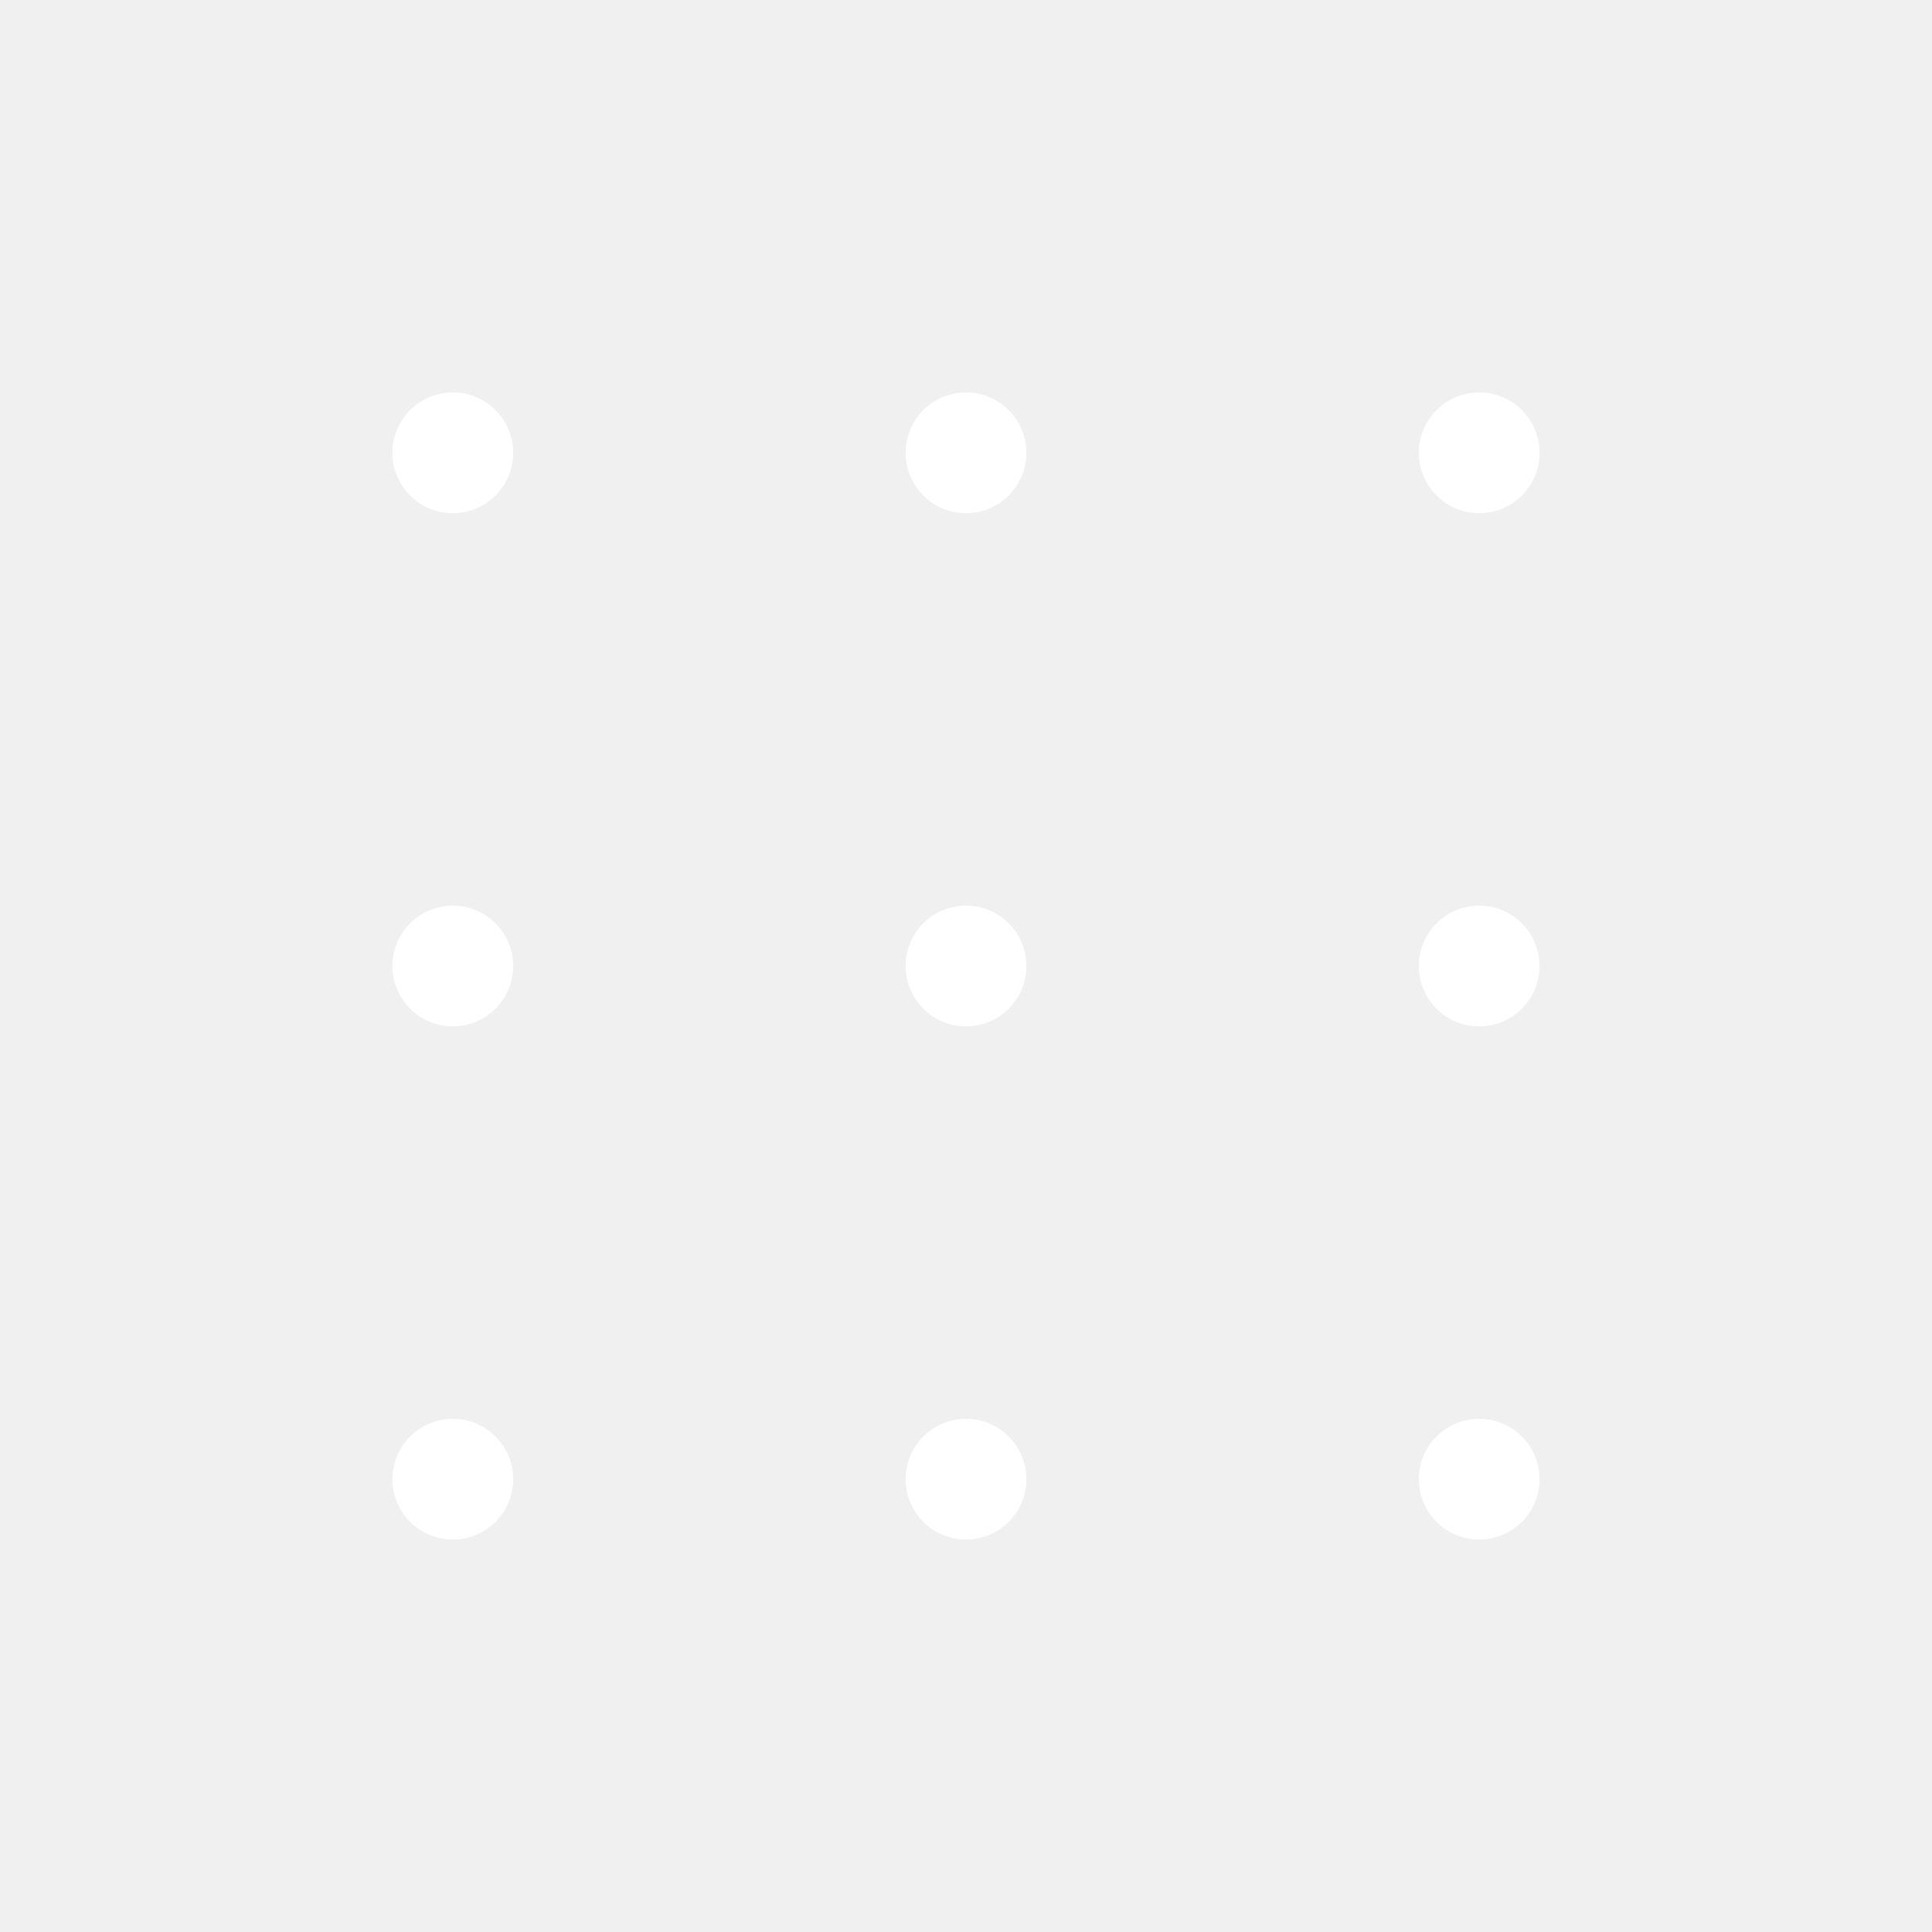
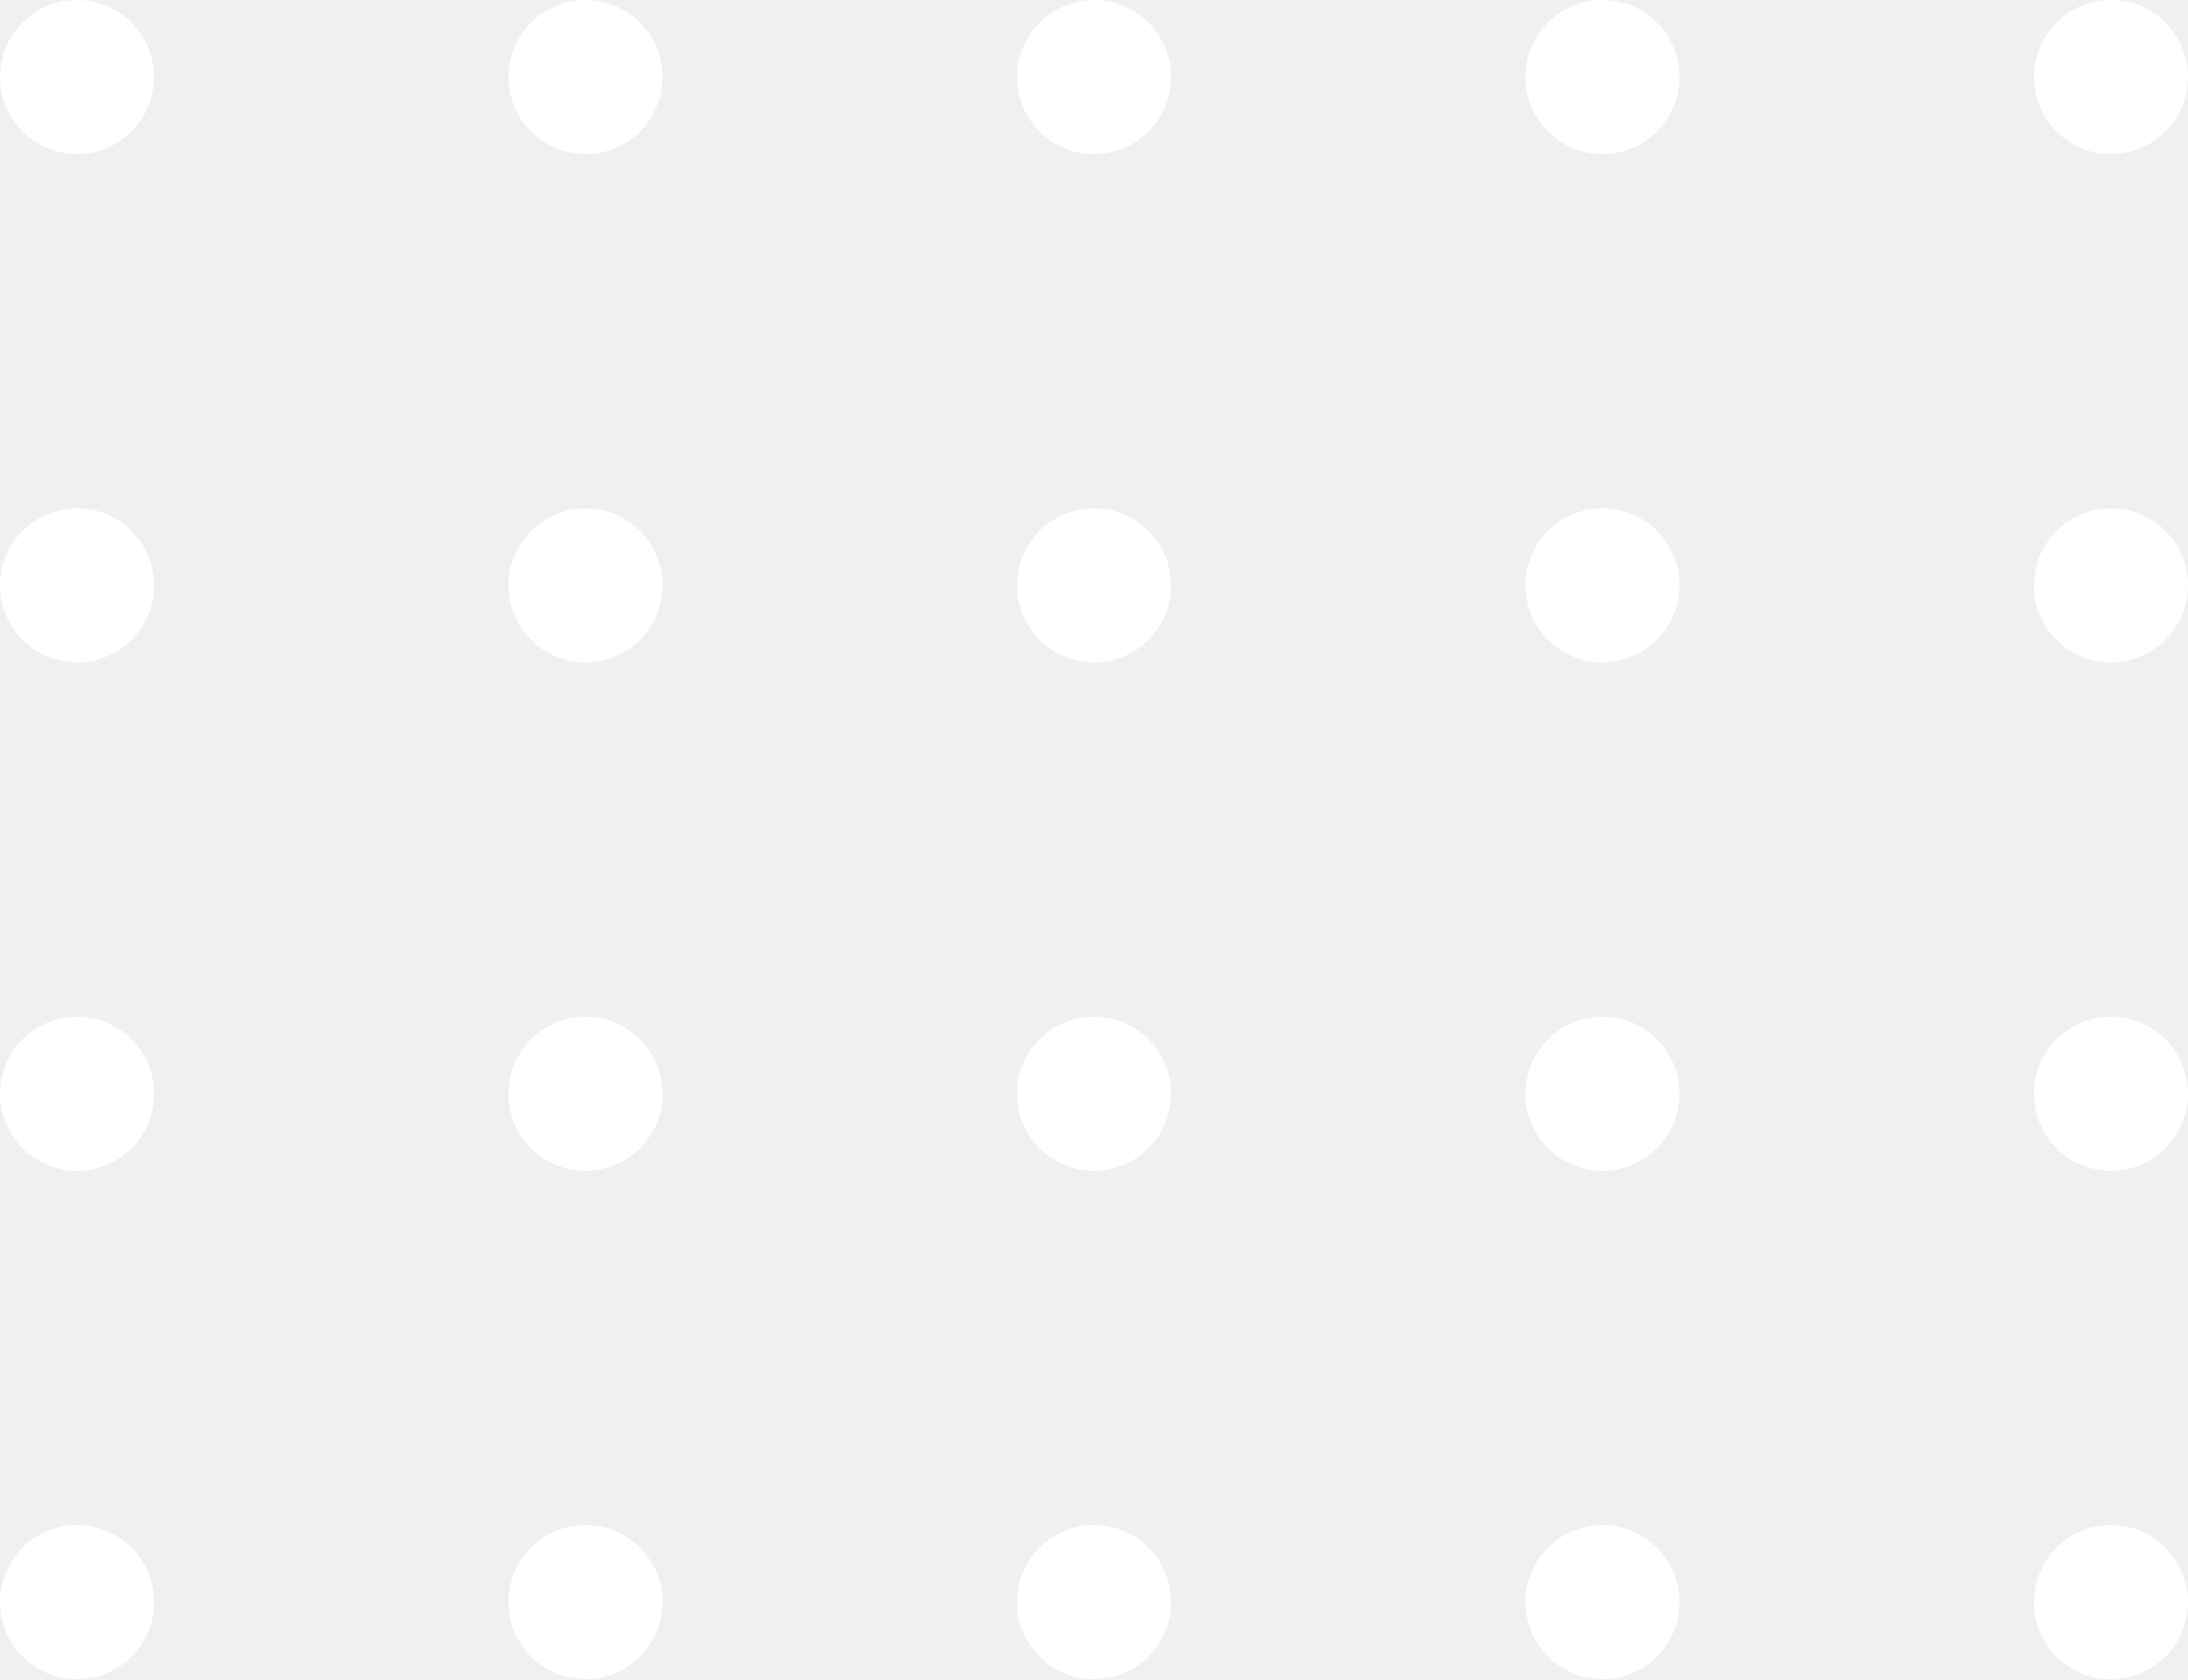
- <svg xmlns="http://www.w3.org/2000/svg" fill="#fff" width="98px" height="98px" viewBox="0 0 256.00 256.00" id="Flat" stroke="#000000" stroke-width="0.003">
-   <g id="SVGRepo_bgCarrier" stroke-width="0" />
-   <g id="SVGRepo_tracerCarrier" stroke-linecap="round" stroke-linejoin="round" />
-   <g id="SVGRepo_iconCarrier">
-     <path d="M68,60a8,8,0,1,1-8-8A8.009,8.009,0,0,1,68,60Zm60-8a8,8,0,1,0,8,8A8.009,8.009,0,0,0,128,52Zm68,16a8,8,0,1,0-8-8A8.009,8.009,0,0,0,196,68ZM60,188a8,8,0,1,0,8,8A8.009,8.009,0,0,0,60,188Zm68,0a8,8,0,1,0,8,8A8.009,8.009,0,0,0,128,188Zm68,0a8,8,0,1,0,8,8A8.009,8.009,0,0,0,196,188ZM60,120a8,8,0,1,0,8,8A8.009,8.009,0,0,0,60,120Zm68,0a8,8,0,1,0,8,8A8.009,8.009,0,0,0,128,120Zm68,0a8,8,0,1,0,8,8A8.009,8.009,0,0,0,196,120Z" />
+ <svg xmlns="http://www.w3.org/2000/svg" width="142" height="109" viewBox="0 0 142 109">
+   <g id="dots" transform="translate(-131 -963)">
+     <circle id="Ellipse_2" data-name="Ellipse 2" cx="5" cy="5" r="5" transform="translate(131 963)" fill="#fff" />
+     <circle id="Ellipse_2-2" data-name="Ellipse 2" cx="5" cy="5" r="5" transform="translate(164 963)" fill="#fff" />
+     <circle id="Ellipse_2-3" data-name="Ellipse 2" cx="5" cy="5" r="5" transform="translate(197 963)" fill="#fff" />
+     <circle id="Ellipse_2-4" data-name="Ellipse 2" cx="5" cy="5" r="5" transform="translate(230 963)" fill="#fff" />
+     <circle id="Ellipse_2-5" data-name="Ellipse 2" cx="5" cy="5" r="5" transform="translate(263 963)" fill="#fff" />
+     <circle id="Ellipse_2-6" data-name="Ellipse 2" cx="5" cy="5" r="5" transform="translate(131 996)" fill="#fff" />
+     <circle id="Ellipse_2-7" data-name="Ellipse 2" cx="5" cy="5" r="5" transform="translate(164 996)" fill="#fff" />
+     <circle id="Ellipse_2-8" data-name="Ellipse 2" cx="5" cy="5" r="5" transform="translate(197 996)" fill="#fff" />
+     <circle id="Ellipse_2-9" data-name="Ellipse 2" cx="5" cy="5" r="5" transform="translate(230 996)" fill="#fff" />
+     <circle id="Ellipse_2-10" data-name="Ellipse 2" cx="5" cy="5" r="5" transform="translate(263 996)" fill="#fff" />
+     <circle id="Ellipse_2-11" data-name="Ellipse 2" cx="5" cy="5" r="5" transform="translate(131 1029)" fill="#fff" />
+     <circle id="Ellipse_2-12" data-name="Ellipse 2" cx="5" cy="5" r="5" transform="translate(164 1029)" fill="#fff" />
+     <circle id="Ellipse_2-13" data-name="Ellipse 2" cx="5" cy="5" r="5" transform="translate(197 1029)" fill="#fff" />
+     <circle id="Ellipse_2-14" data-name="Ellipse 2" cx="5" cy="5" r="5" transform="translate(230 1029)" fill="#fff" />
+     <circle id="Ellipse_2-15" data-name="Ellipse 2" cx="5" cy="5" r="5" transform="translate(263 1029)" fill="#fff" />
+     <circle id="Ellipse_2-16" data-name="Ellipse 2" cx="5" cy="5" r="5" transform="translate(131 1062)" fill="#fff" />
+     <circle id="Ellipse_2-17" data-name="Ellipse 2" cx="5" cy="5" r="5" transform="translate(164 1062)" fill="#fff" />
+     <circle id="Ellipse_2-18" data-name="Ellipse 2" cx="5" cy="5" r="5" transform="translate(197 1062)" fill="#fff" />
+     <circle id="Ellipse_2-19" data-name="Ellipse 2" cx="5" cy="5" r="5" transform="translate(230 1062)" fill="#fff" />
+     <circle id="Ellipse_2-20" data-name="Ellipse 2" cx="5" cy="5" r="5" transform="translate(263 1062)" fill="#fff" />
  </g>
</svg>
